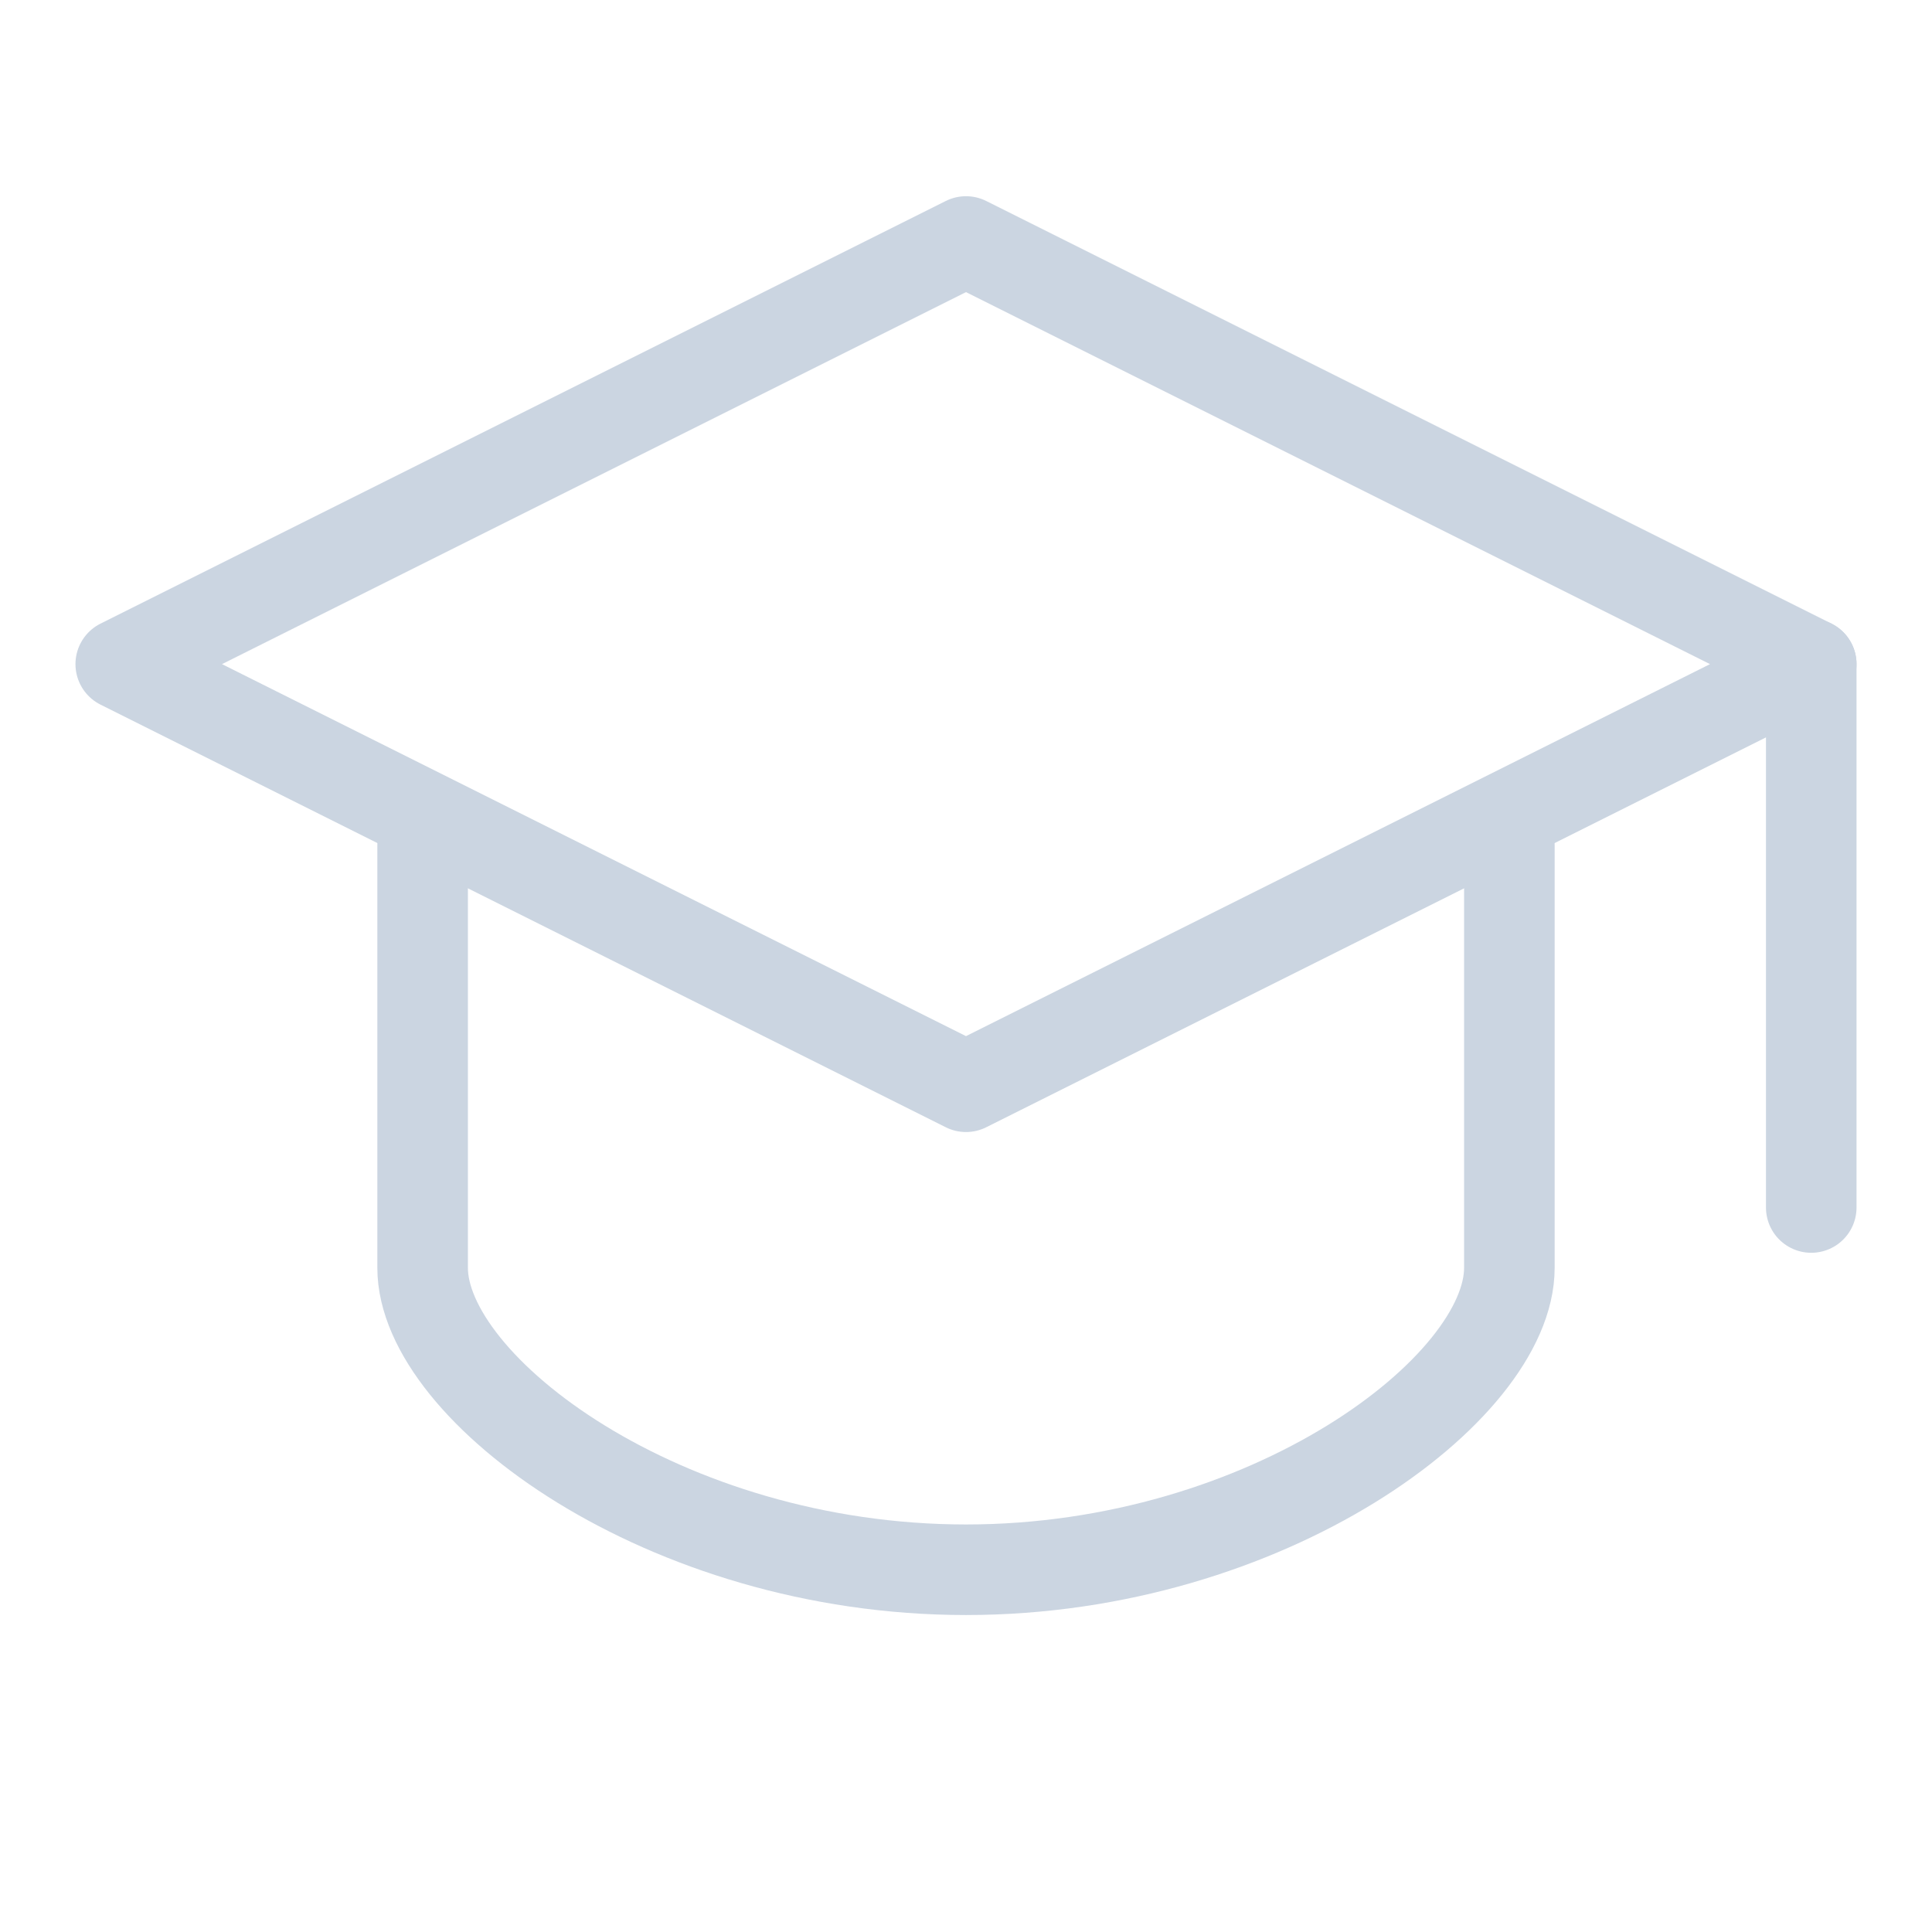
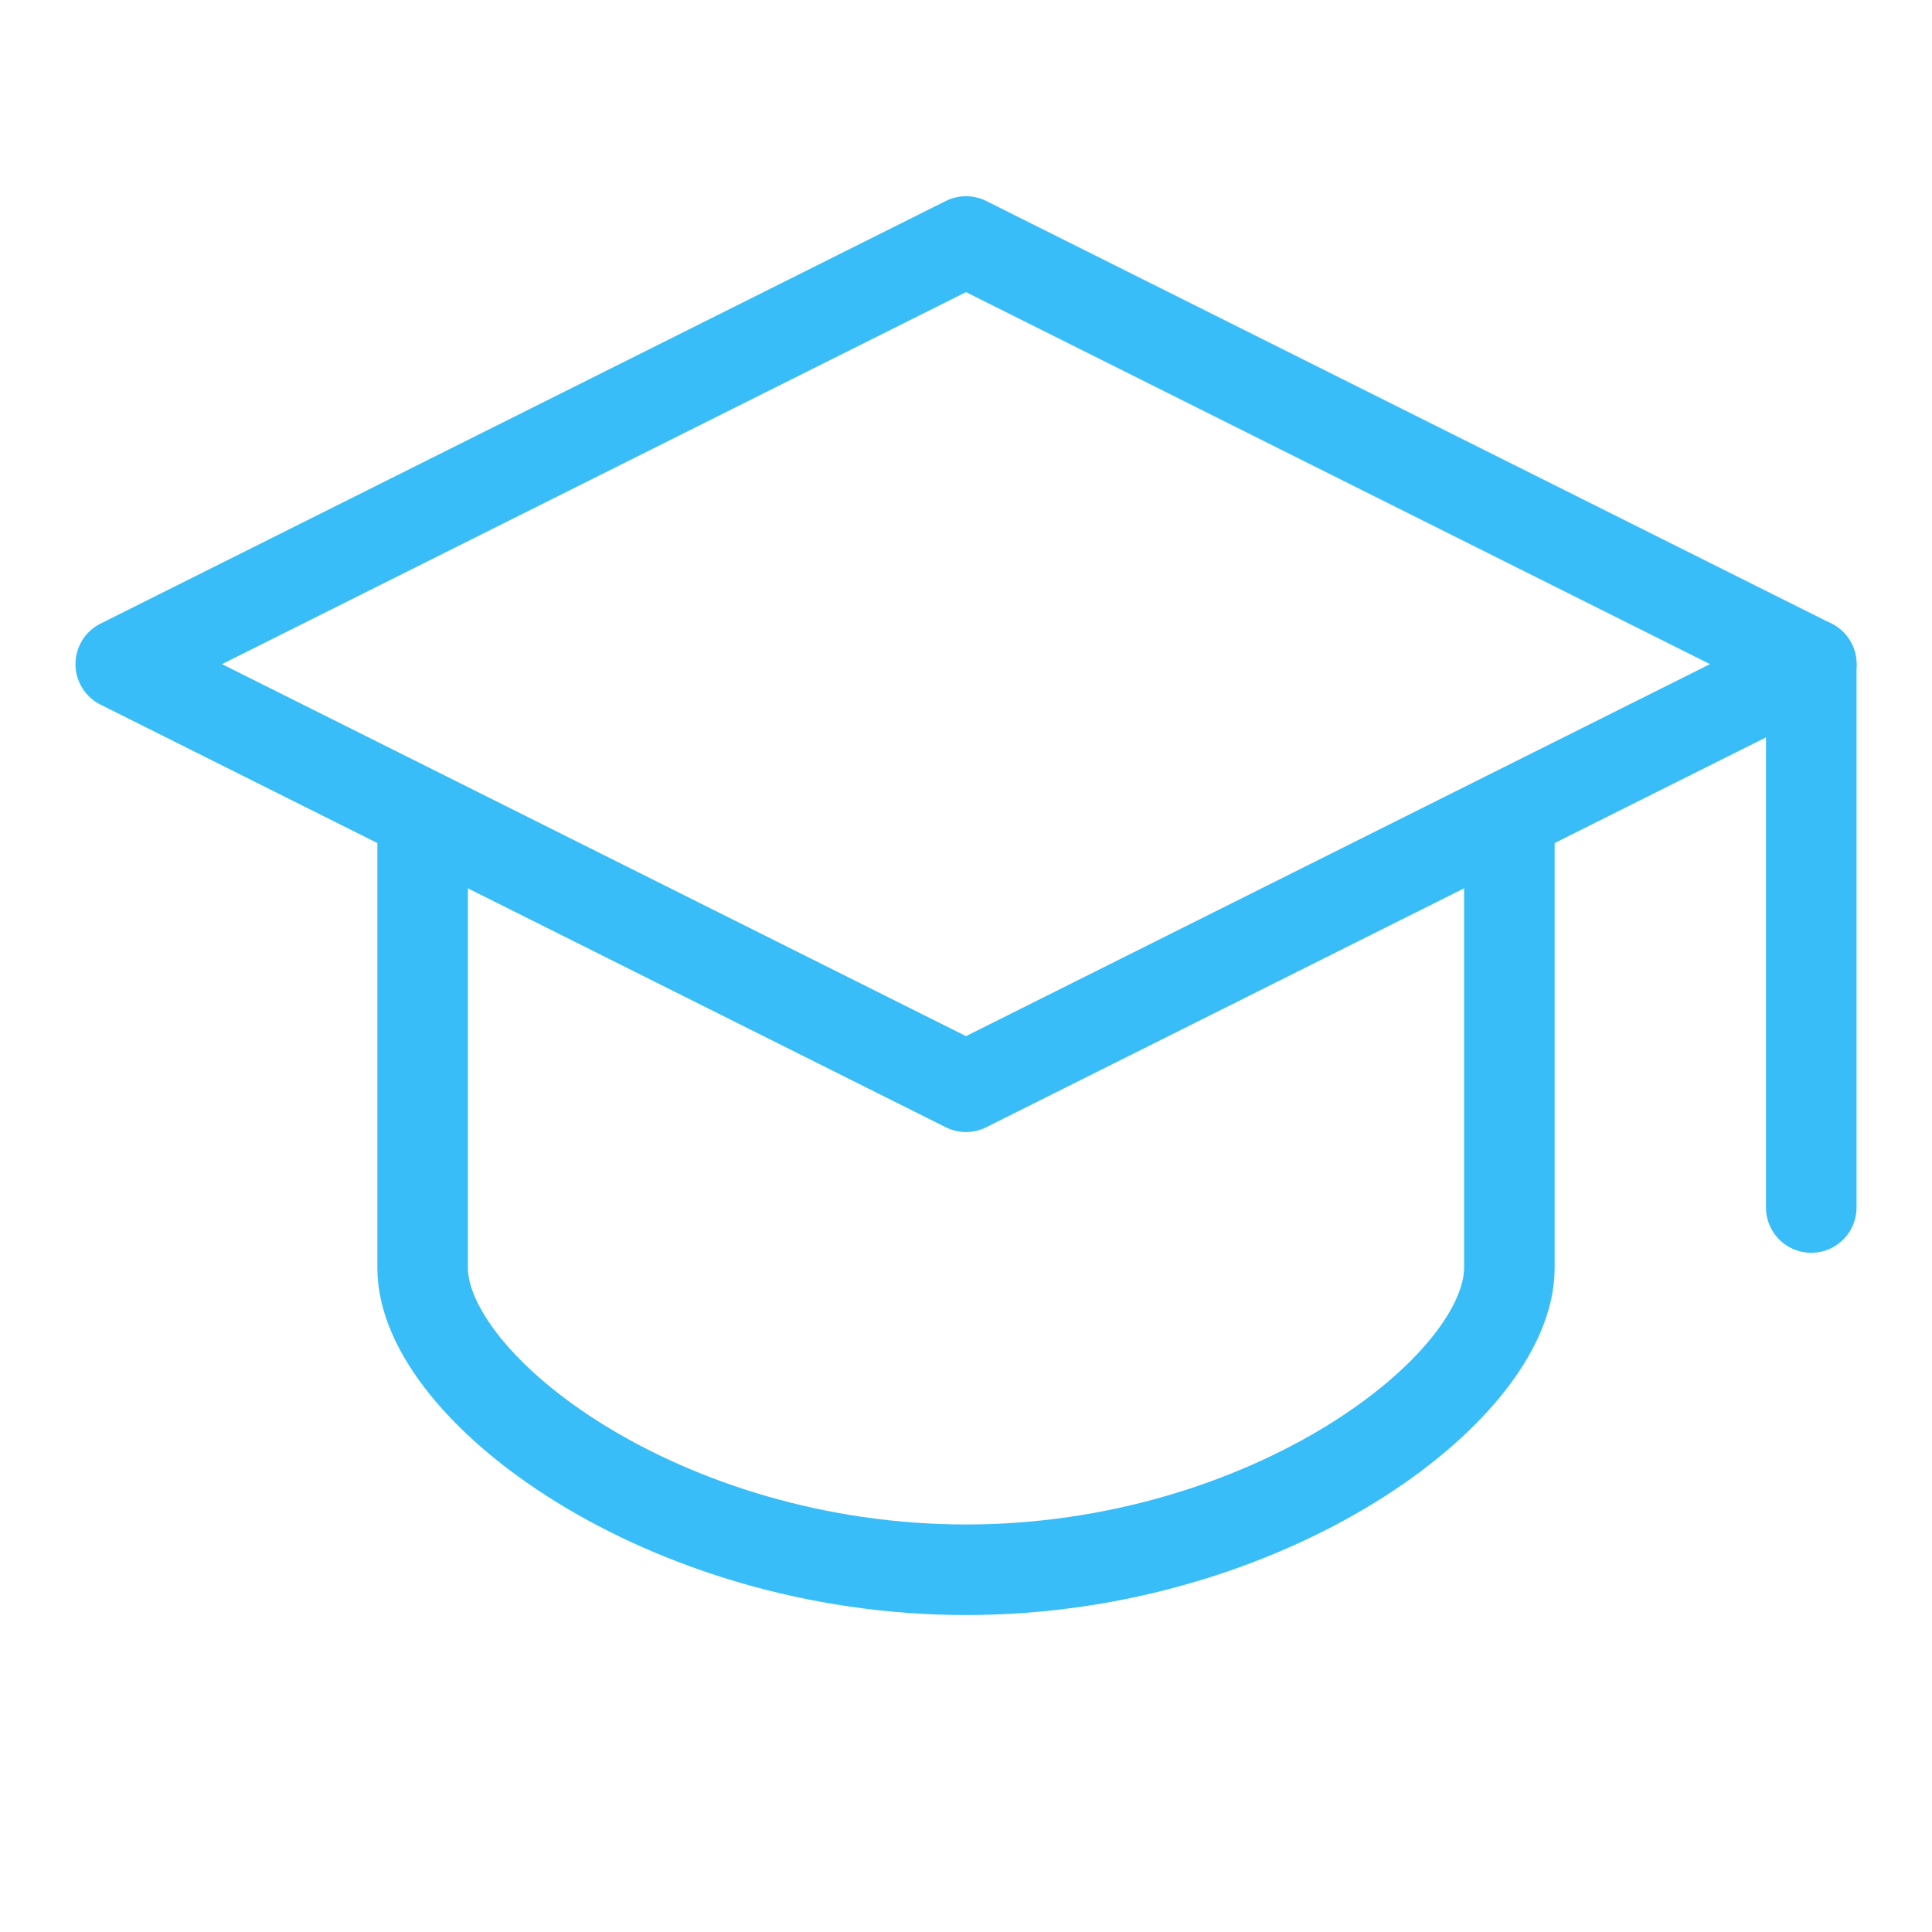
- <svg xmlns="http://www.w3.org/2000/svg" viewBox="0 0 64 64" fill="none" stroke="#cbd5e1" stroke-width="3" stroke-linecap="round" stroke-linejoin="round">
+ <svg xmlns="http://www.w3.org/2000/svg" viewBox="0 0 64 64" fill="none" stroke="#38bdf8" stroke-width="3" stroke-linecap="round" stroke-linejoin="round">
  <path d="M32 8L4 22l28 14 28-14z" />
  <path d="M14 28v14c0 4 8 10 18 10s18-6 18-10V28" />
  <path d="M60 22v18" />
</svg>
